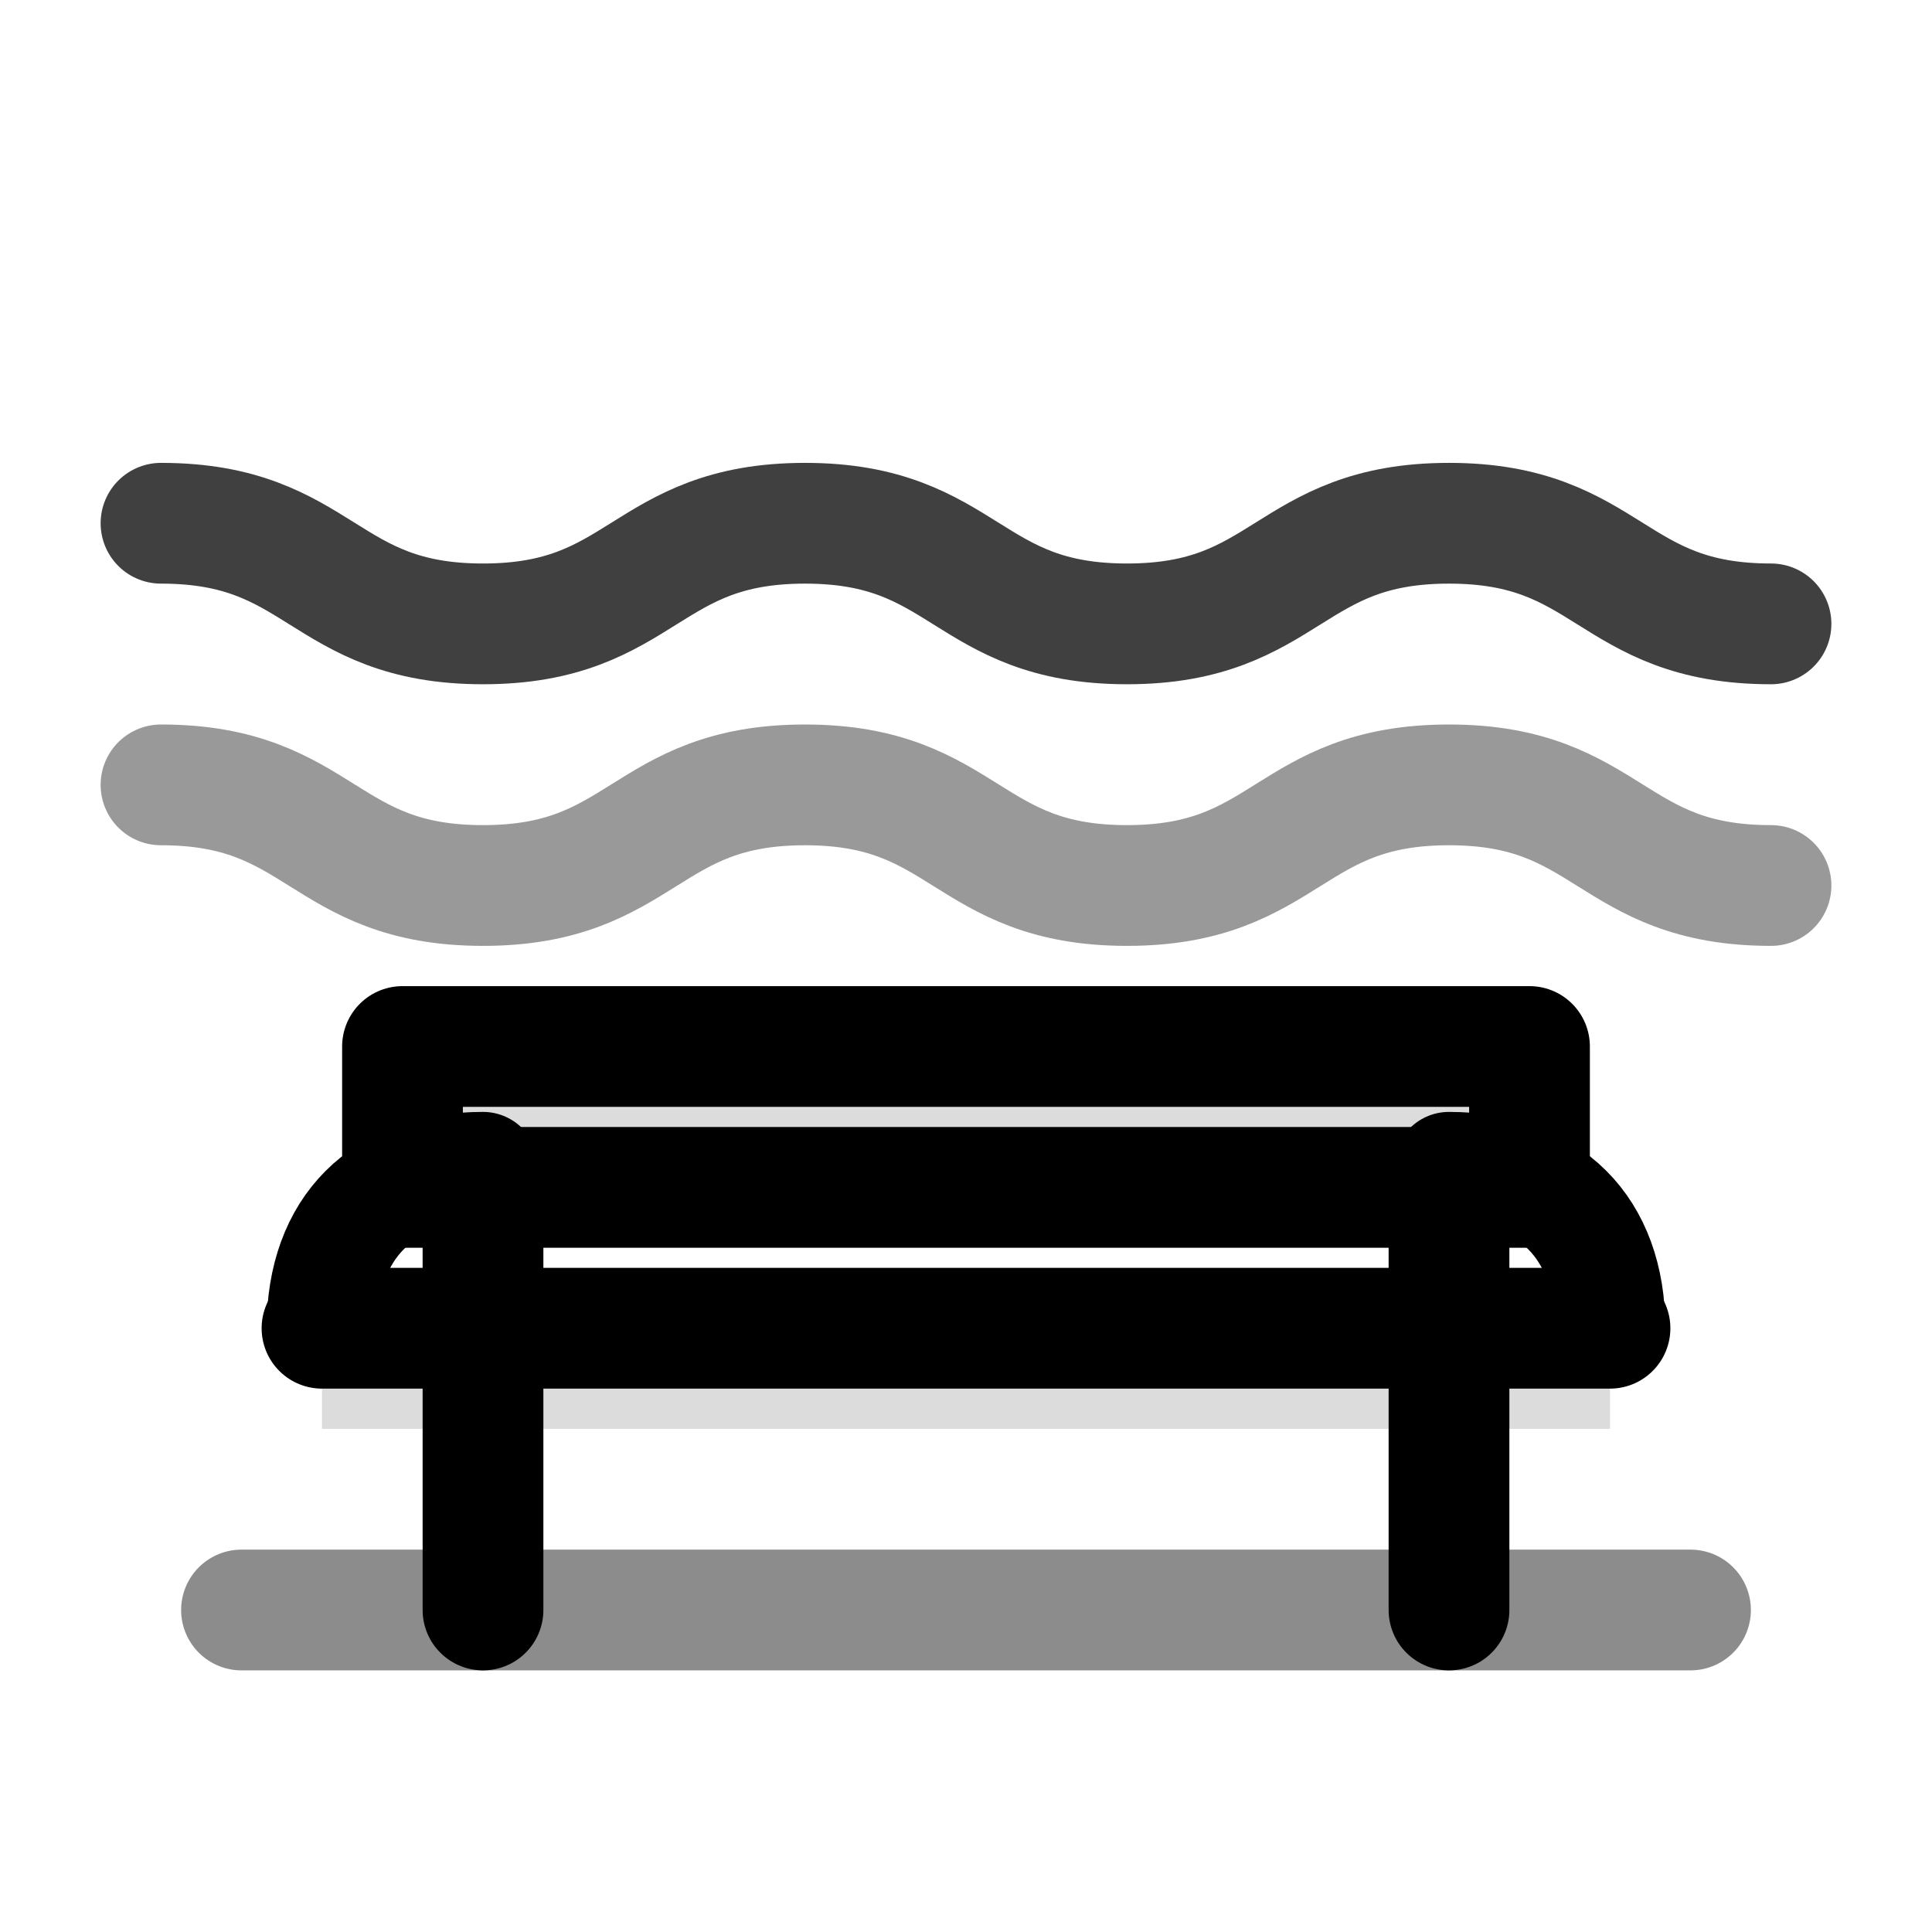
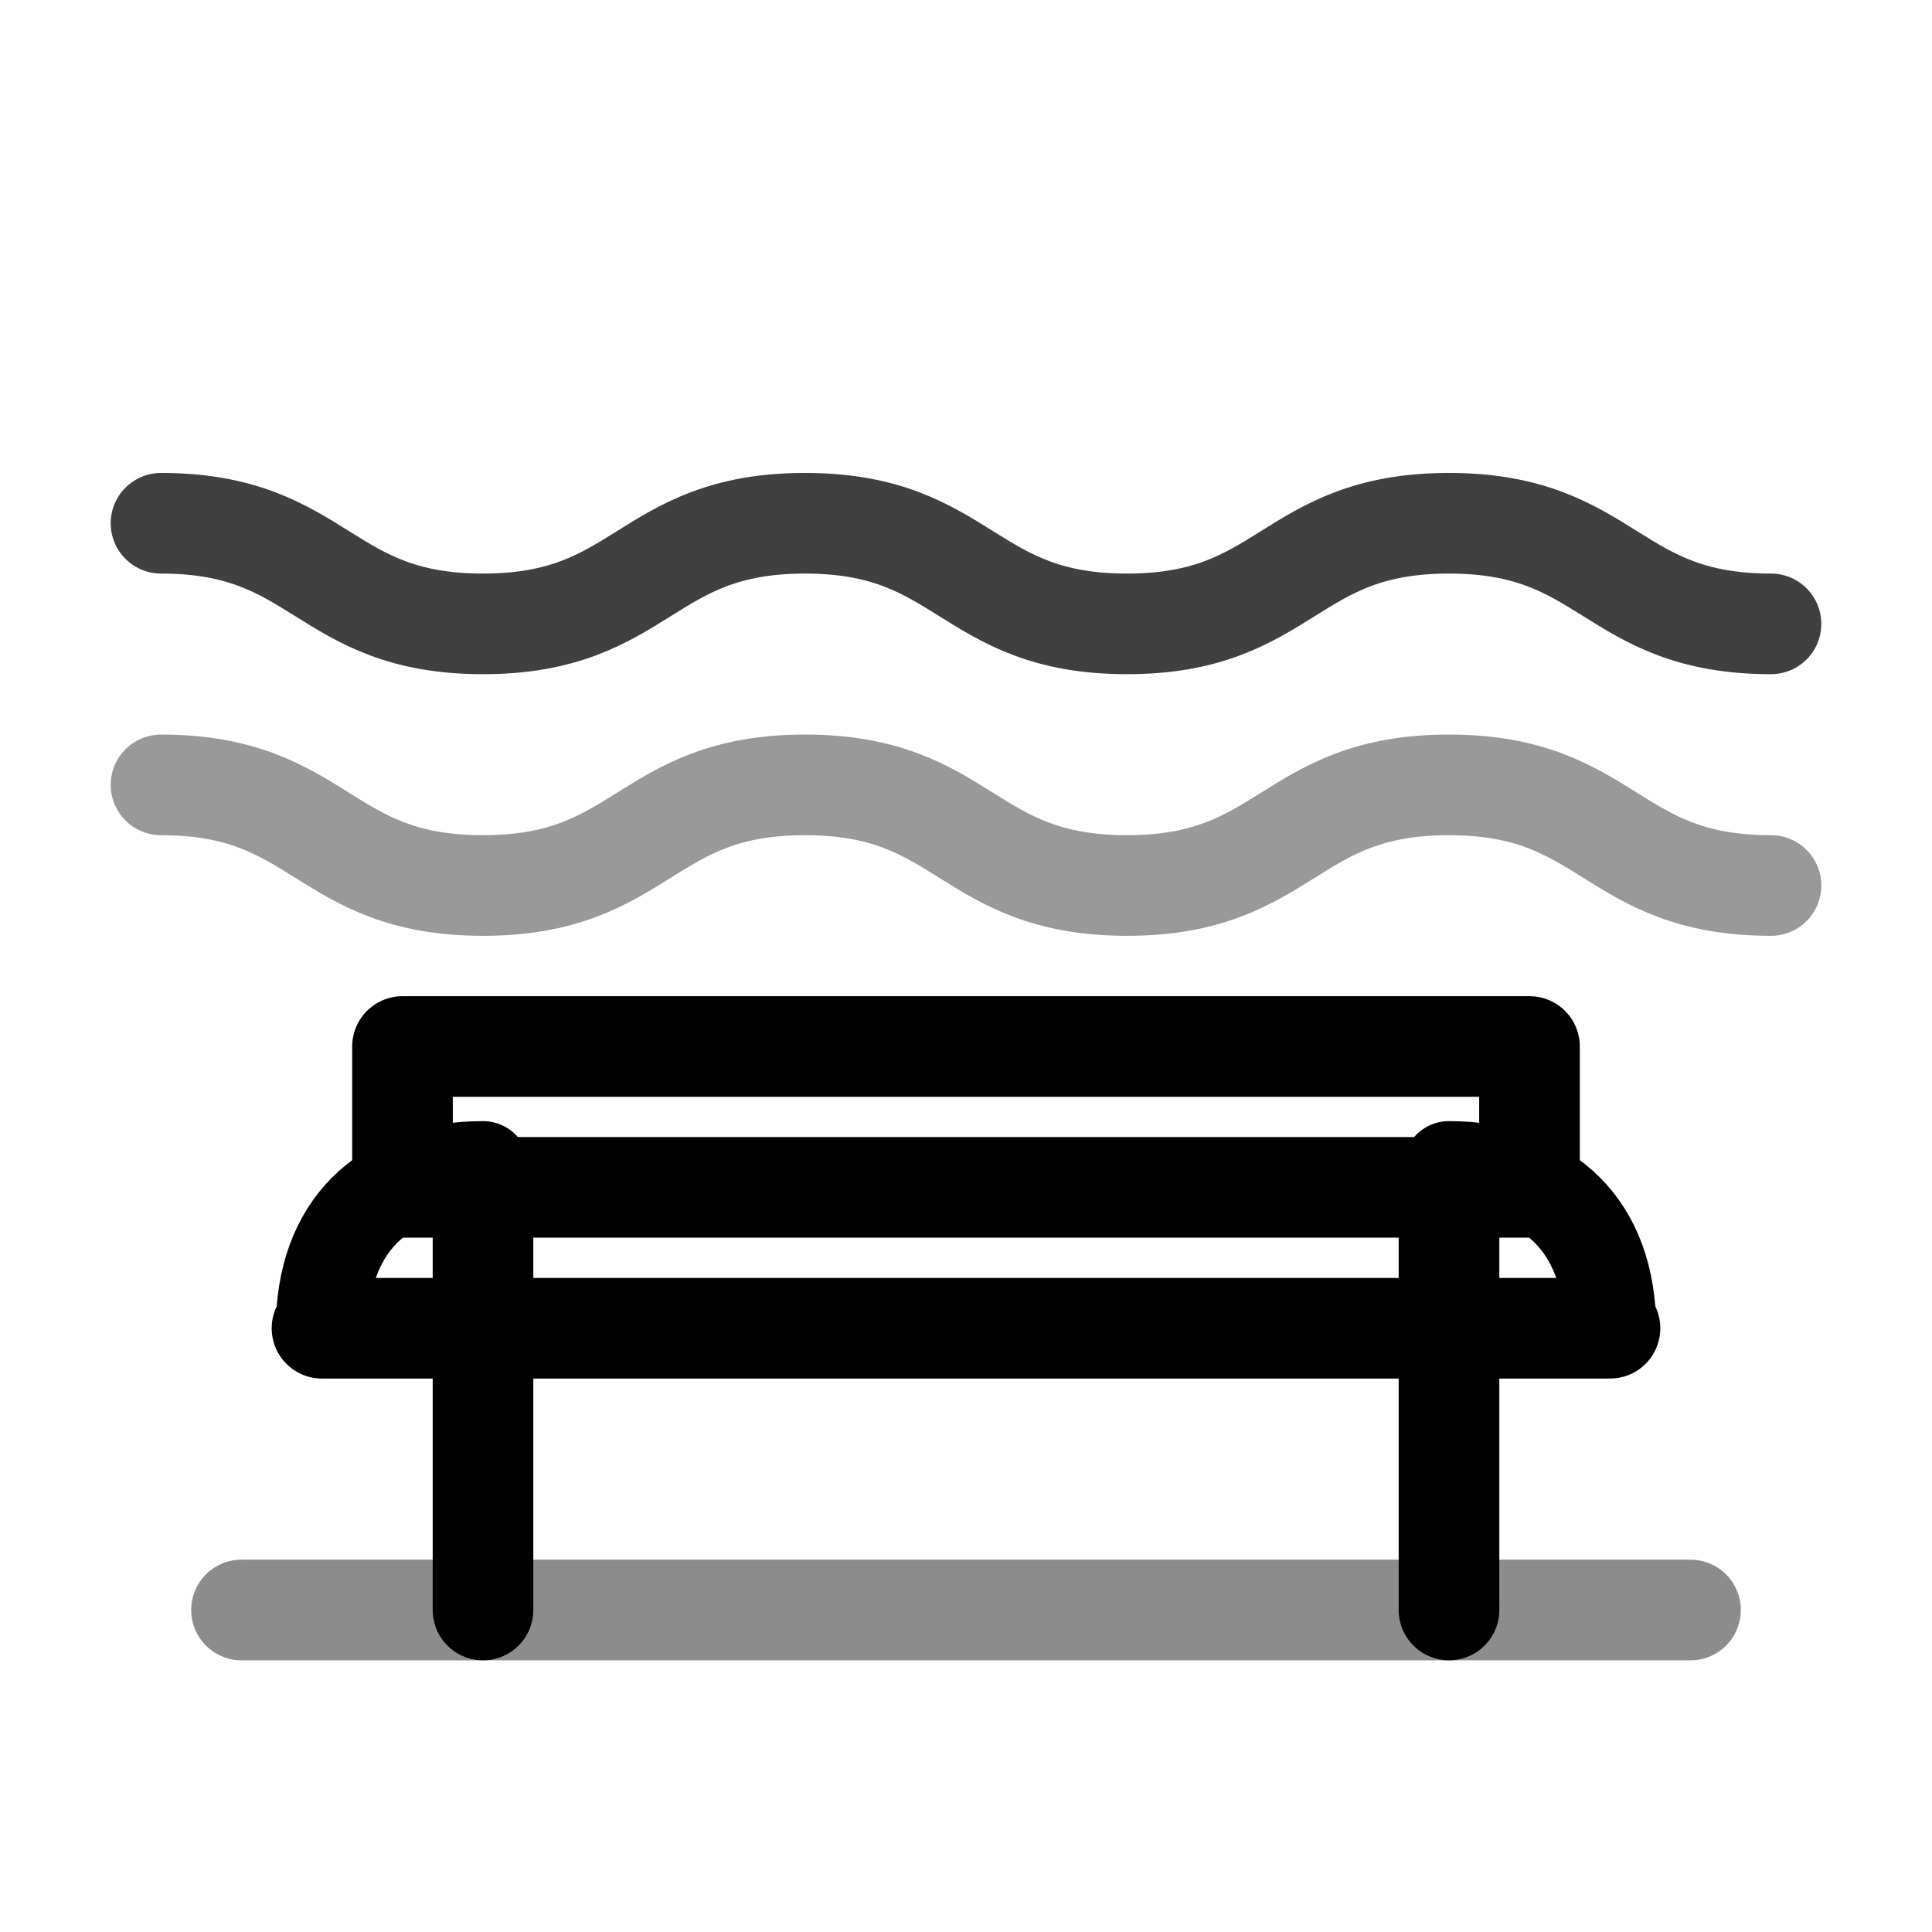
- <svg xmlns="http://www.w3.org/2000/svg" viewBox="0 0 48 48" fill="none" stroke="currentColor" stroke-linecap="round" stroke-linejoin="round" stroke-width="3">
+ <svg xmlns="http://www.w3.org/2000/svg" viewBox="0 0 48 48" fill="none" stroke="currentColor" stroke-linecap="round" stroke-linejoin="round" stroke-width="2.5">
  <path d="M4 13c4 0 4 2.5 8 2.5s4-2.5 8-2.5 4 2.5 8 2.5 4-2.5 8-2.5 4 2.5 8 2.5" opacity="0.75" />
  <path d="M4 19.5c4 0 4 2.5 8 2.5s4-2.5 8-2.5 4 2.5 8 2.5 4-2.5 8-2.5 4 2.5 8 2.5" opacity="0.4" />
-   <path fill="currentColor" fill-opacity="0.14" stroke="none" d="M10 26h28v3.5H10Z" />
  <path d="M10 26h28v3.5H10Z" />
-   <path fill="currentColor" fill-opacity="0.14" stroke="none" d="M8 33h32v2.5H8Z" />
  <path d="M8 33h32" />
  <path d="M12 29.5V40M36 29.5V40" />
-   <path d="M8 33c0-2.5 1.5-4 4-4M40 33c0-2.5-1.5-4-4-4" style="stroke-width: 2.75" />
+   <path d="M8 33c0-2.5 1.5-4 4-4M40 33c0-2.5-1.5-4-4-4" style="stroke-width: 2.292" />
  <path d="M6 40h36" opacity="0.45" />
</svg>
